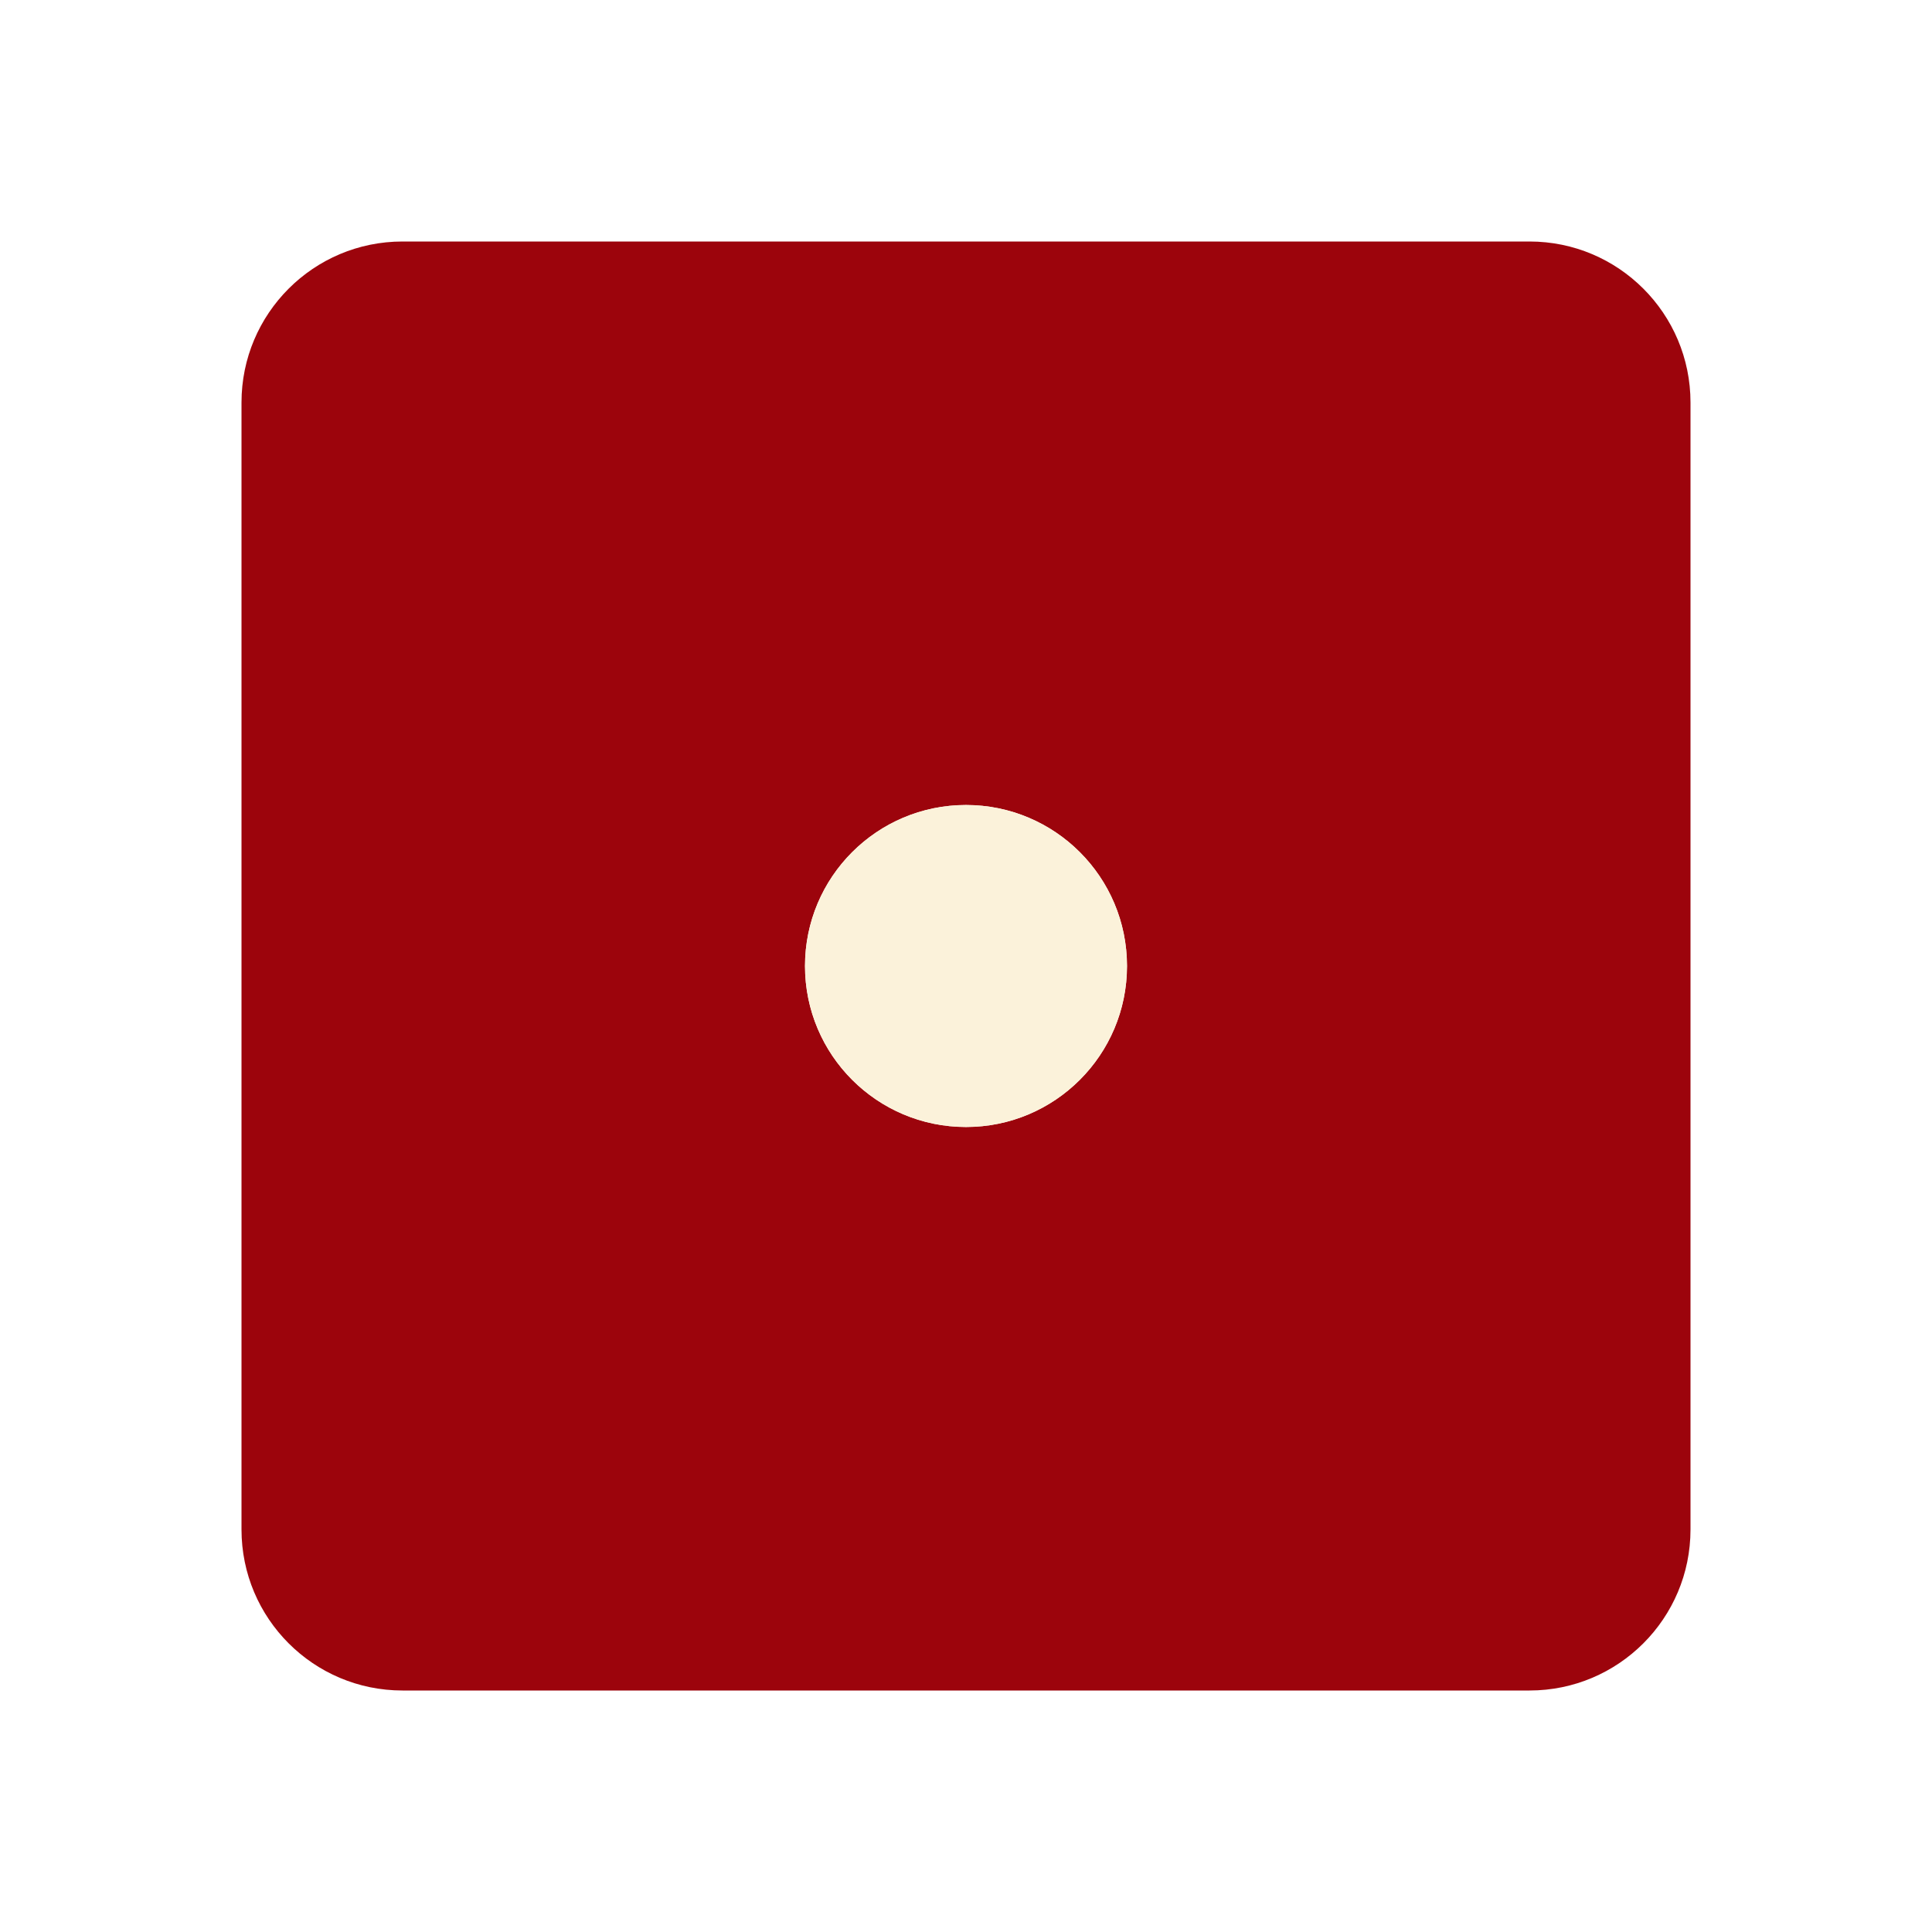
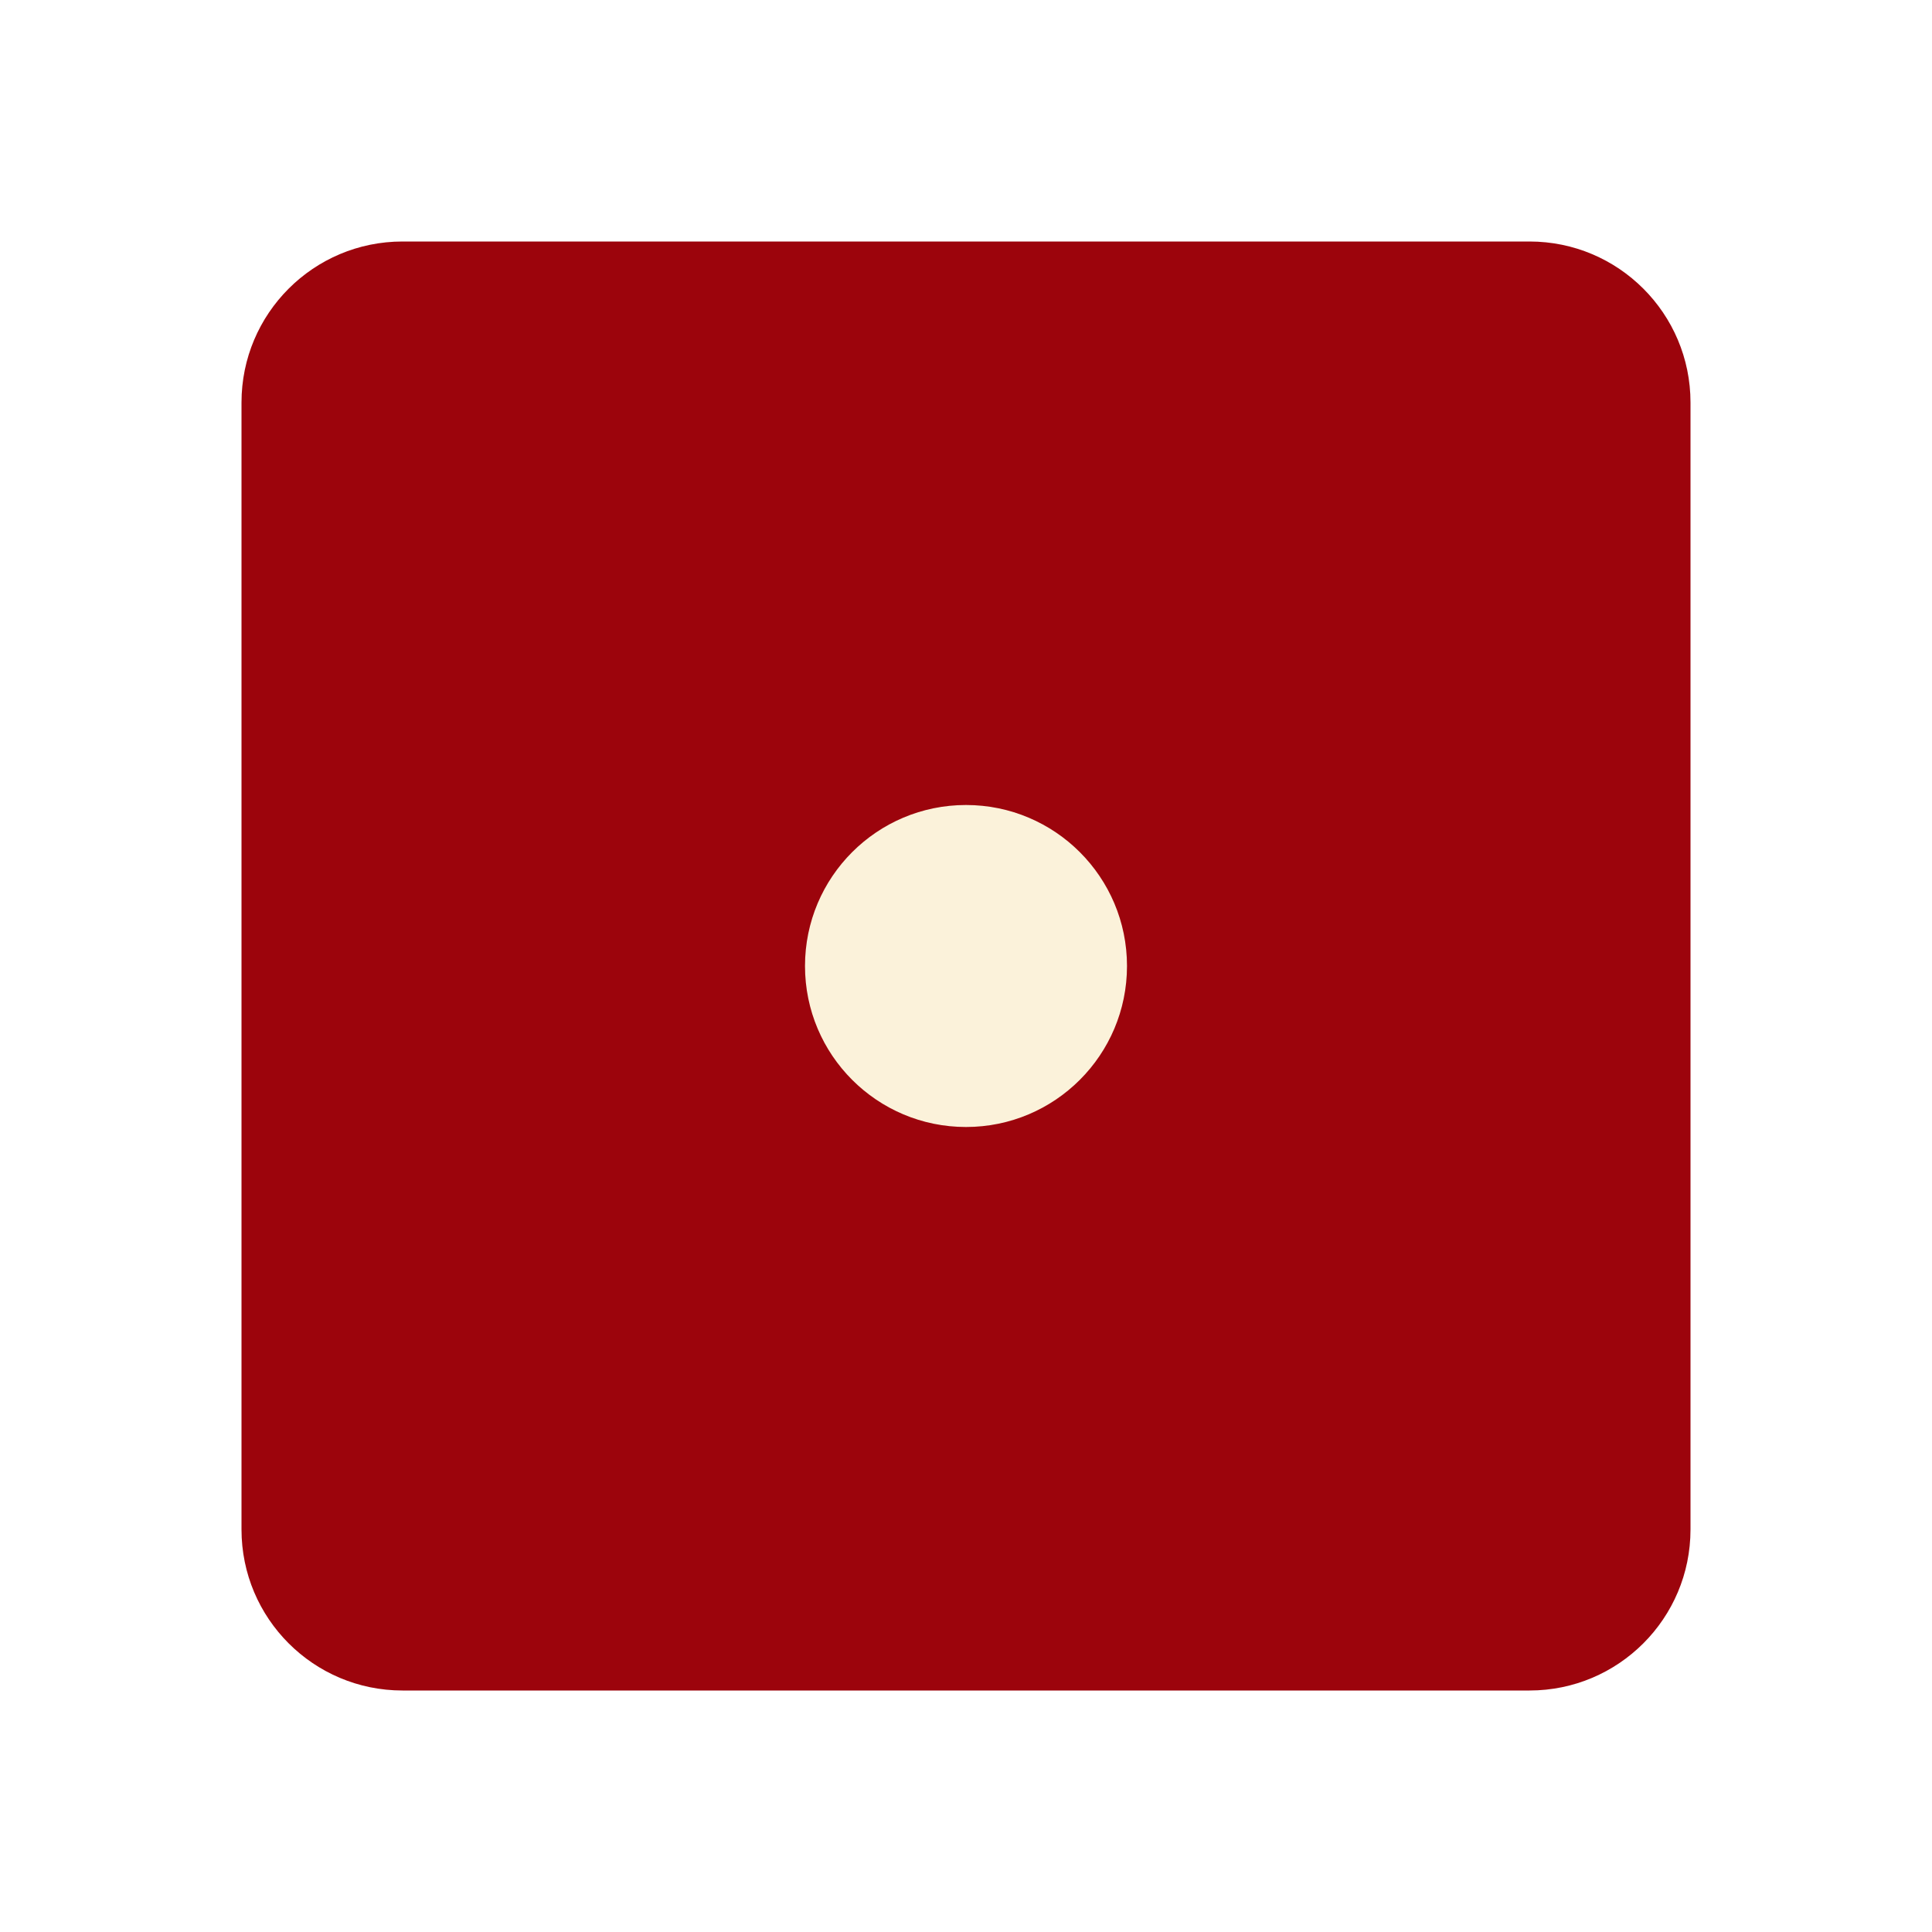
<svg xmlns="http://www.w3.org/2000/svg" viewBox="0 0 24 24">
-   <path fill="#9c040c" d="M5 3h14a2 2 0 0 1 2 2v14a2 2 0 0 1-2 2H5a2 2 0 0 1-2-2V5a2 2 0 0 1 2-2m7 7a2 2 0 0 0-2 2 2 2 0 0 0 2 2 2 2 0 0 0 2-2 2 2 0 0 0-2-2Z" />
+   <path fill="#9c040c" d="M5 3h14a2 2 0 0 1 2 2v14a2 2 0 0 1-2 2H5a2 2 0 0 1-2-2V5a2 2 0 0 1 2-2m7" />
  <circle cx="12" cy="12" r="2" fill="#fbf2da" />
</svg>
